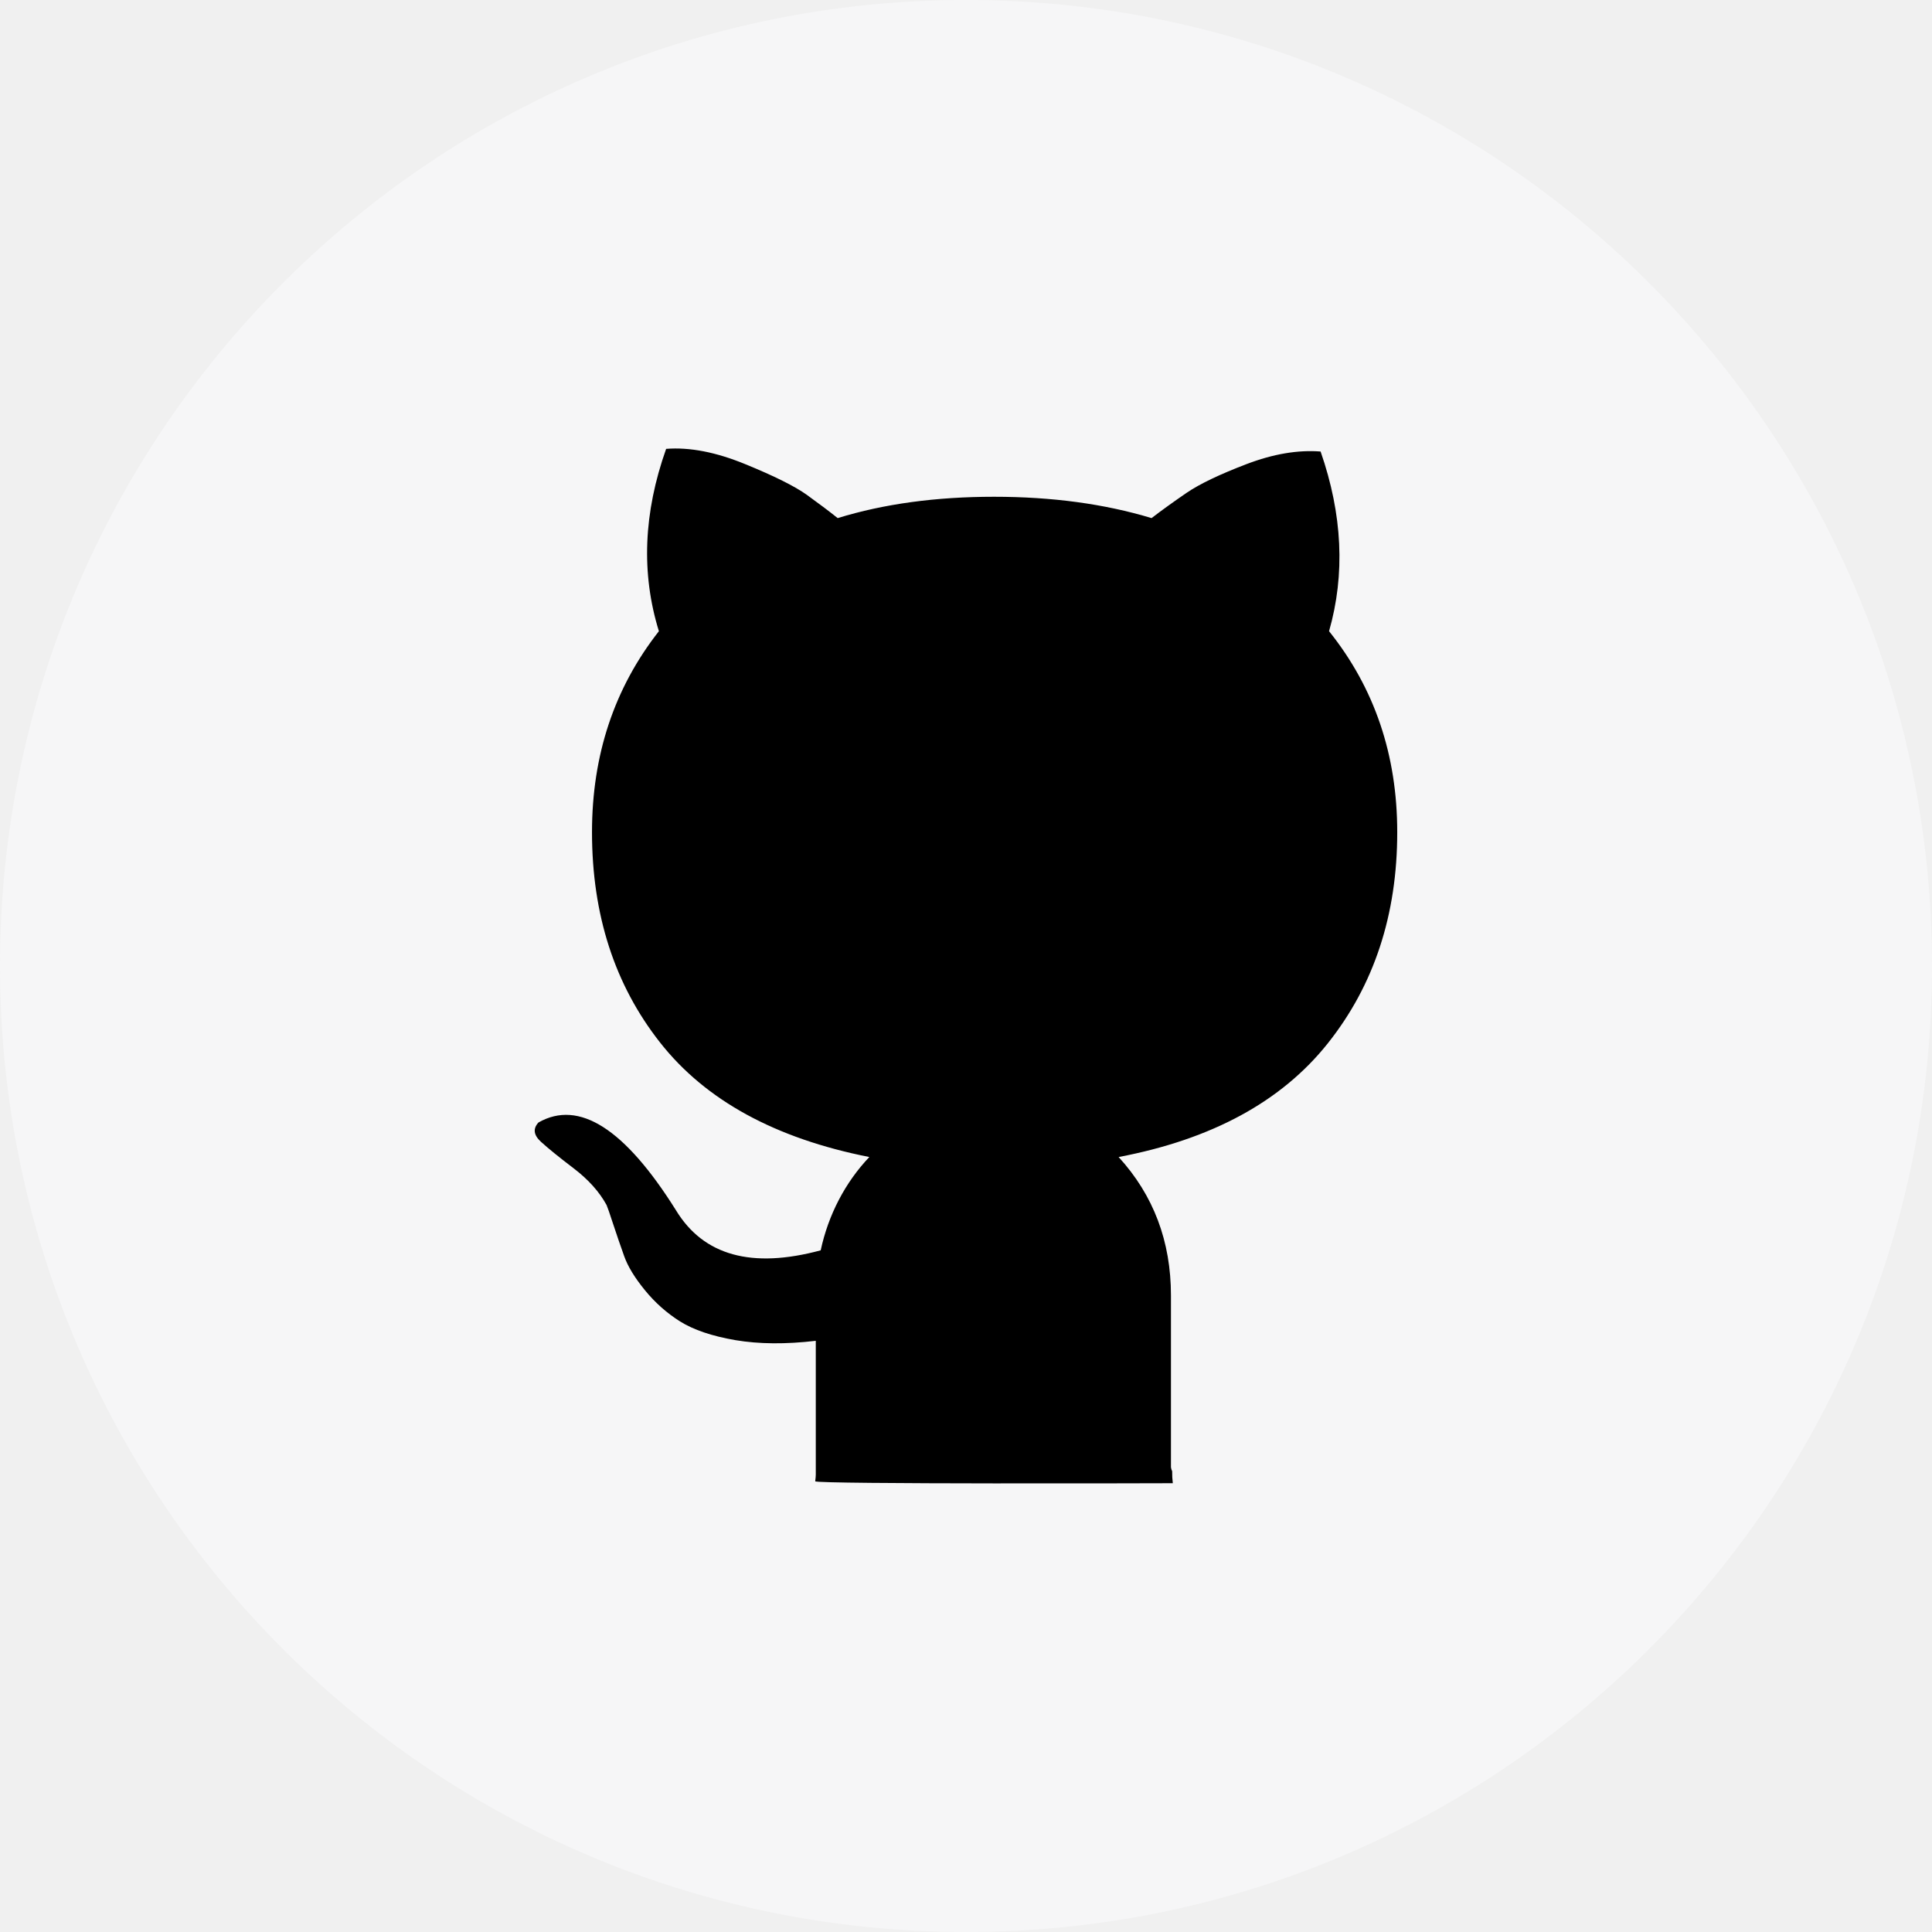
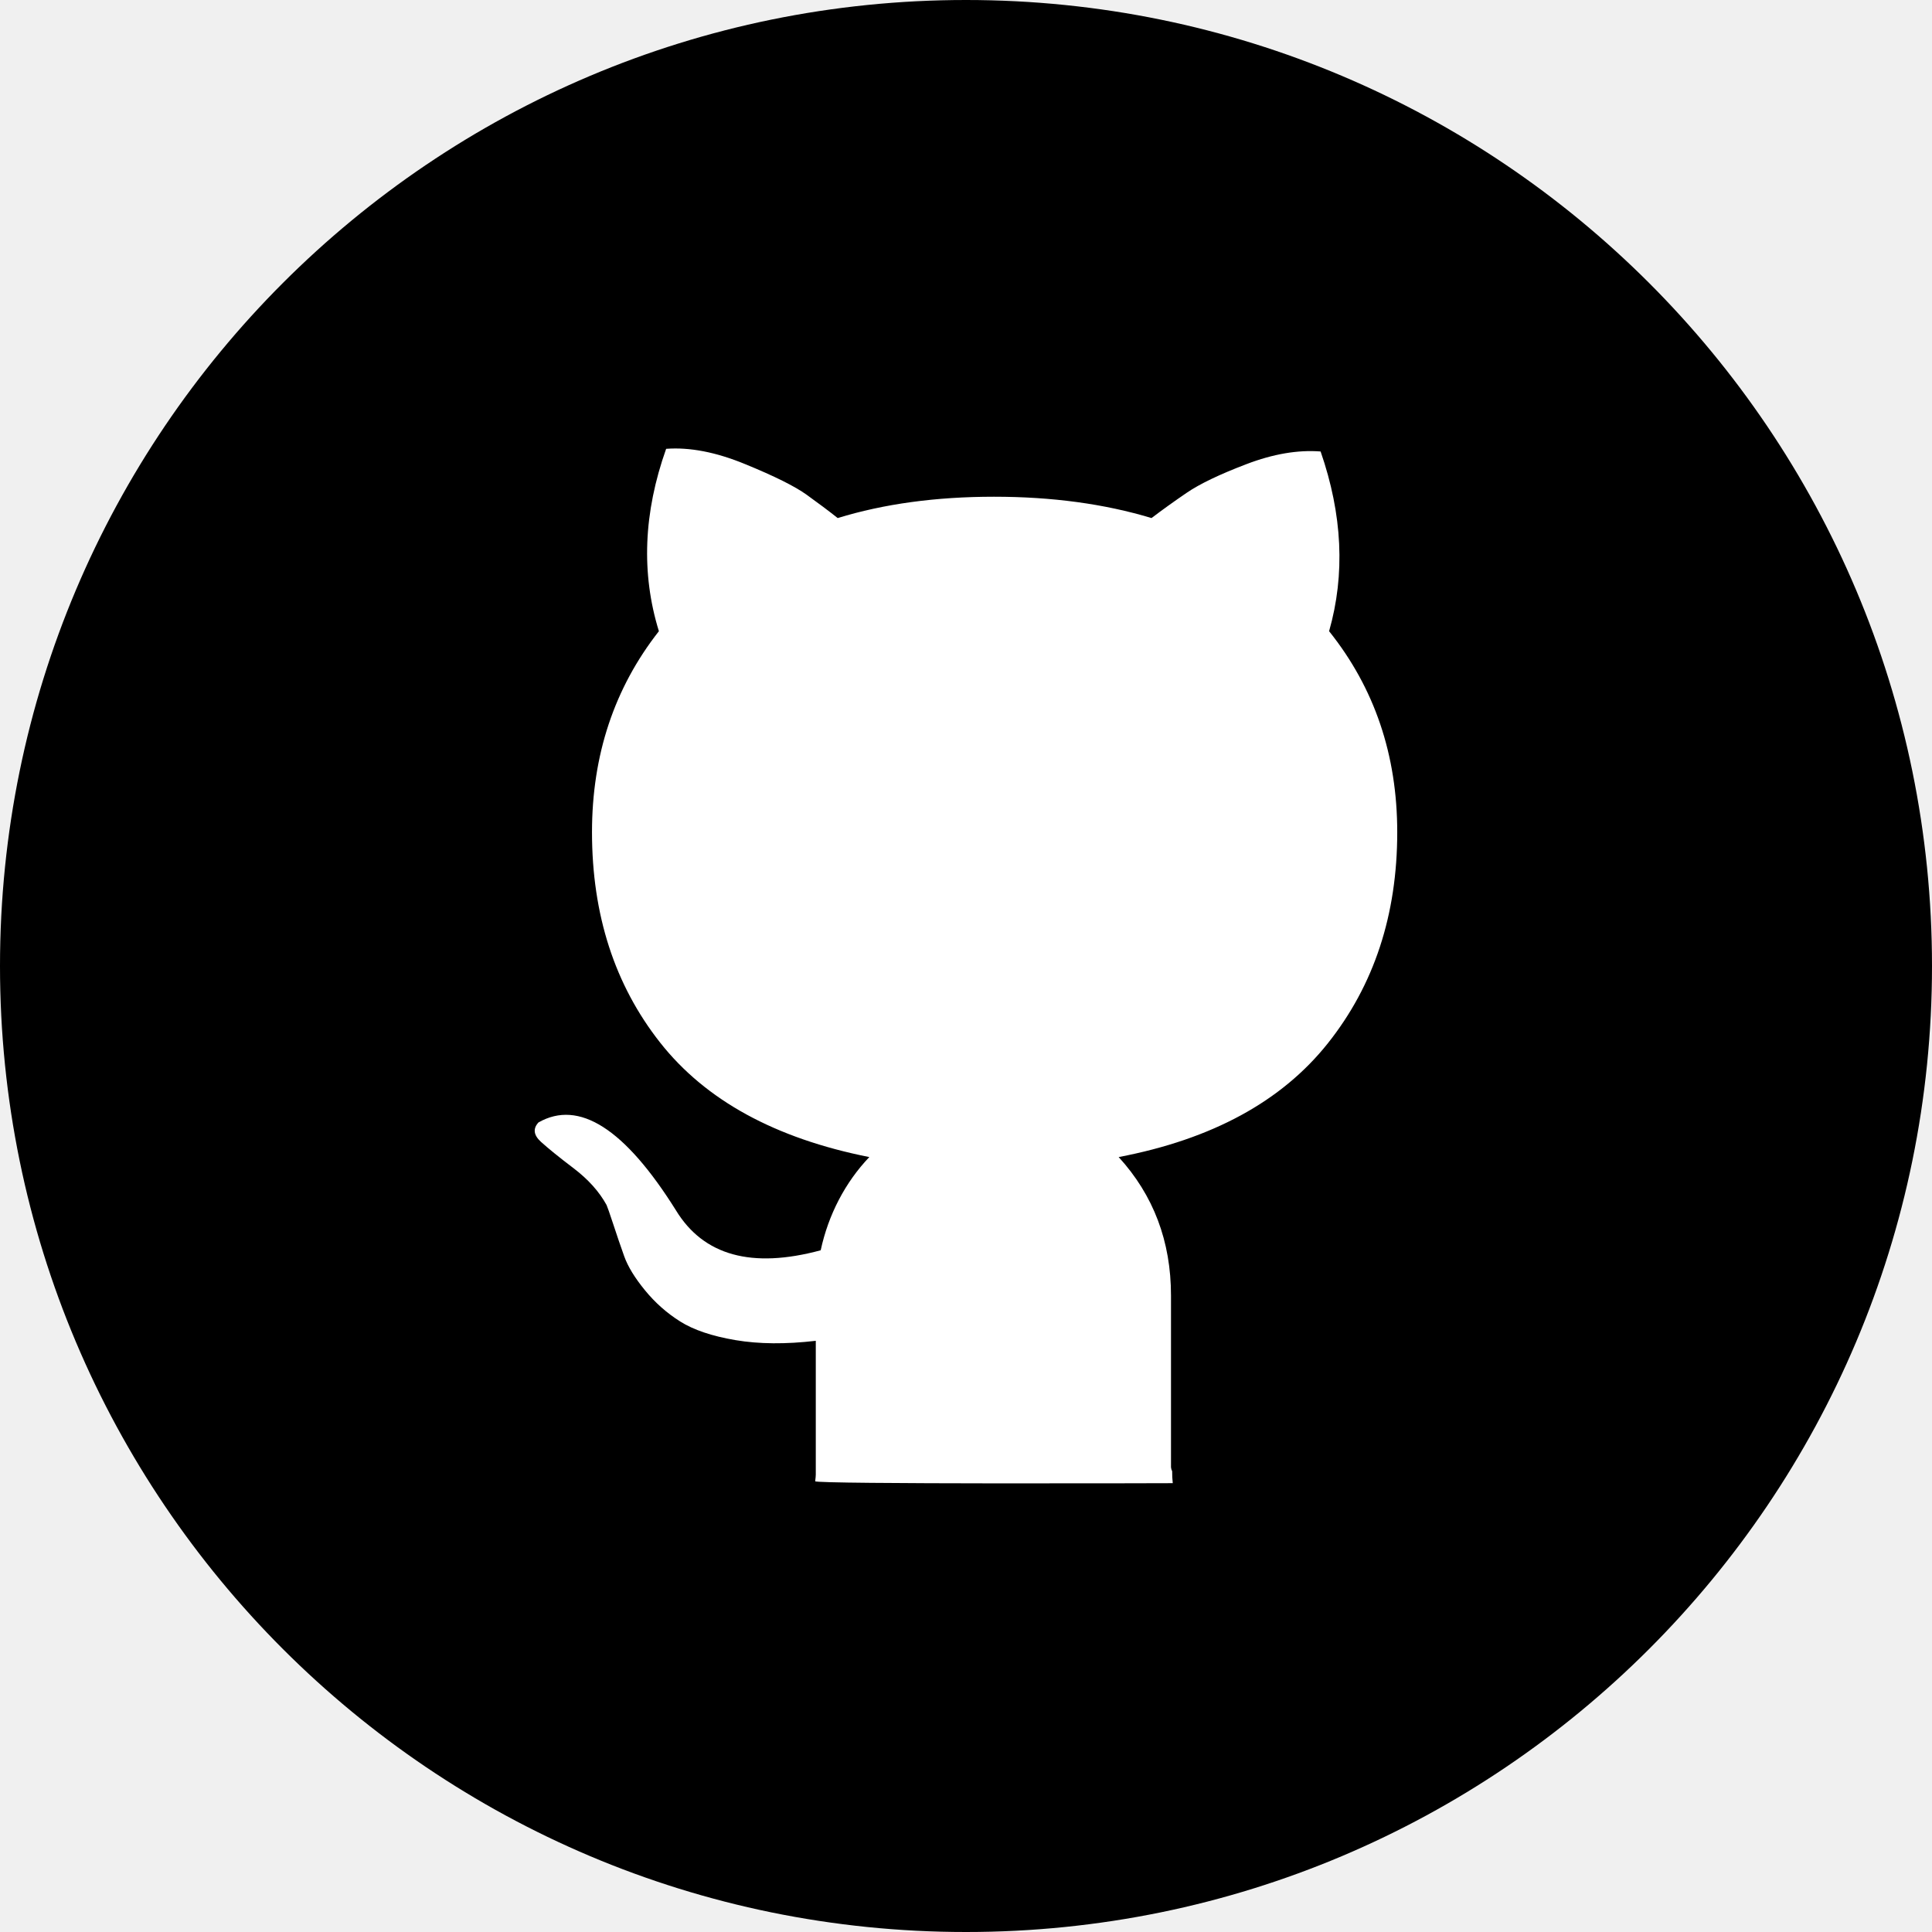
- <svg xmlns="http://www.w3.org/2000/svg" width="24" height="24" viewBox="0 0 24 24" fill="none">
-   <rect width="24" height="24" rx="12" fill="#F6F6F7" />
-   <path d="M14.569 18.425C14.563 18.375 14.56 18.326 14.561 18.276C14.553 18.261 14.548 18.244 14.546 18.226V16.093C14.546 15.421 14.33 14.848 13.896 14.373C15.055 14.153 15.921 13.682 16.495 12.96C17.069 12.238 17.357 11.364 17.357 10.338C17.357 9.379 17.075 8.546 16.51 7.841C16.712 7.135 16.677 6.391 16.405 5.609C16.122 5.587 15.816 5.639 15.483 5.766C15.151 5.893 14.904 6.011 14.742 6.121C14.582 6.231 14.435 6.336 14.305 6.436C13.72 6.259 13.068 6.171 12.348 6.171C11.627 6.171 10.98 6.259 10.406 6.436C10.295 6.347 10.166 6.251 10.021 6.146C9.874 6.041 9.62 5.914 9.258 5.766C8.895 5.617 8.568 5.553 8.275 5.576C7.993 6.37 7.963 7.124 8.185 7.841C7.631 8.547 7.354 9.379 7.354 10.338C7.354 11.364 7.636 12.235 8.2 12.951C8.764 13.668 9.63 14.142 10.799 14.373C10.5 14.688 10.29 15.09 10.195 15.532C9.338 15.763 8.739 15.597 8.397 15.034C7.762 14.021 7.193 13.657 6.689 13.944C6.618 14.021 6.629 14.1 6.719 14.183C6.81 14.266 6.946 14.376 7.127 14.514C7.308 14.652 7.444 14.803 7.535 14.969C7.545 14.991 7.573 15.071 7.618 15.209C7.662 15.342 7.707 15.474 7.754 15.605C7.799 15.732 7.885 15.873 8.011 16.027C8.137 16.182 8.283 16.311 8.449 16.416C8.616 16.52 8.845 16.598 9.137 16.648C9.429 16.697 9.761 16.7 10.134 16.656V18.318C10.134 18.334 10.132 18.361 10.127 18.401C10.121 18.439 14.569 18.425 14.569 18.425Z" fill="black" />
+ <svg xmlns="http://www.w3.org/2000/svg" width="48" height="48" viewBox="0 0 48 48" fill="none">
+   <rect width="48" height="48" rx="24" fill="black" />
+   <path d="M29.137 36.849C29.126 36.751 29.121 36.651 29.122 36.552C29.106 36.522 29.096 36.488 29.093 36.453V32.186C29.093 30.842 28.659 29.695 27.793 28.747C30.11 28.305 31.843 27.364 32.991 25.919C34.139 24.475 34.714 22.727 34.714 20.676C34.714 18.758 34.15 17.093 33.021 15.682C33.424 14.271 33.353 12.783 32.81 11.217C32.245 11.173 31.631 11.278 30.966 11.532C30.302 11.785 29.808 12.022 29.485 12.242C29.163 12.462 28.871 12.672 28.609 12.871C27.441 12.518 26.136 12.341 24.696 12.341C23.255 12.341 21.961 12.518 20.812 12.871C20.59 12.694 20.333 12.502 20.041 12.292C19.749 12.082 19.241 11.829 18.515 11.532C17.79 11.233 17.136 11.107 16.55 11.151C15.986 12.739 15.927 14.249 16.37 15.682C15.262 17.094 14.708 18.758 14.708 20.676C14.708 22.727 15.272 24.47 16.4 25.902C17.528 27.335 19.261 28.284 21.598 28.747C20.999 29.375 20.58 30.18 20.39 31.063C18.677 31.525 17.478 31.194 16.793 30.069C15.523 28.041 14.385 27.313 13.378 27.887C13.236 28.041 13.257 28.201 13.438 28.367C13.62 28.532 13.891 28.752 14.255 29.028C14.617 29.304 14.888 29.607 15.07 29.938C15.09 29.981 15.146 30.142 15.237 30.417C15.324 30.683 15.414 30.948 15.508 31.211C15.598 31.464 15.77 31.746 16.022 32.054C16.274 32.363 16.566 32.622 16.899 32.832C17.231 33.041 17.689 33.196 18.273 33.295C18.857 33.394 19.522 33.399 20.268 33.312V36.635C20.268 36.668 20.263 36.722 20.253 36.801C20.243 36.878 29.137 36.849 29.137 36.849Z" fill="white" />
</svg>
